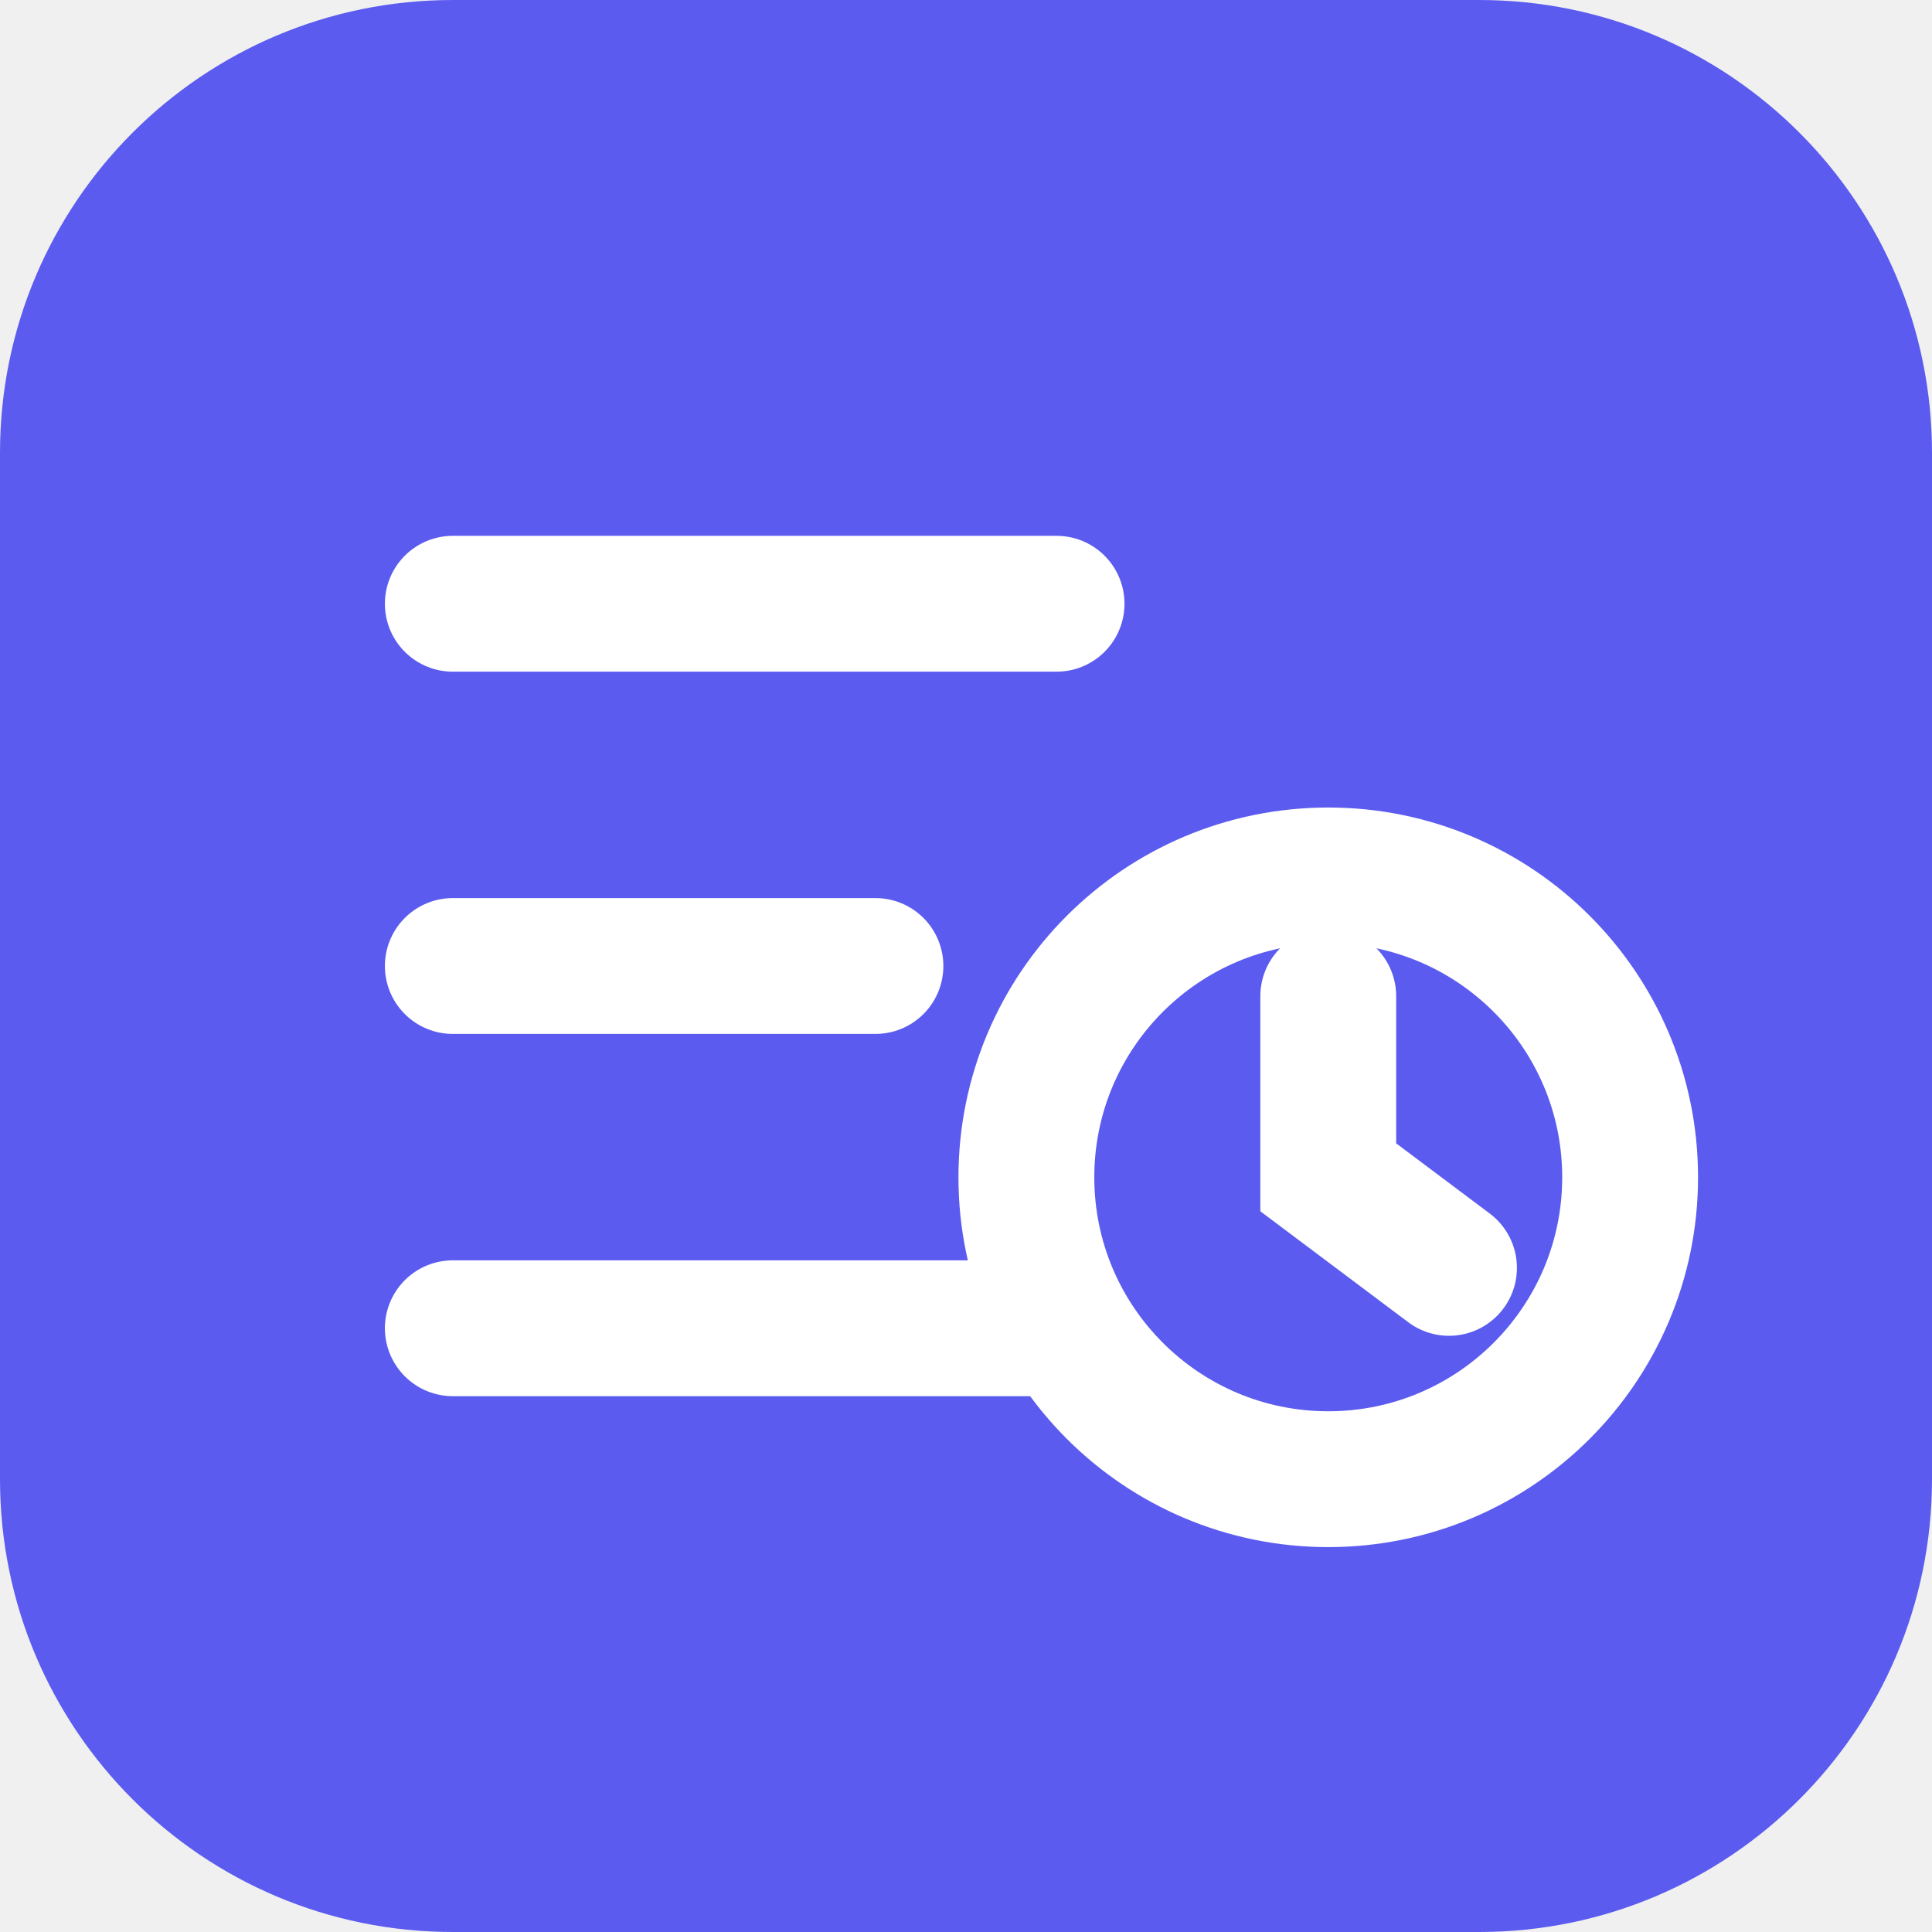
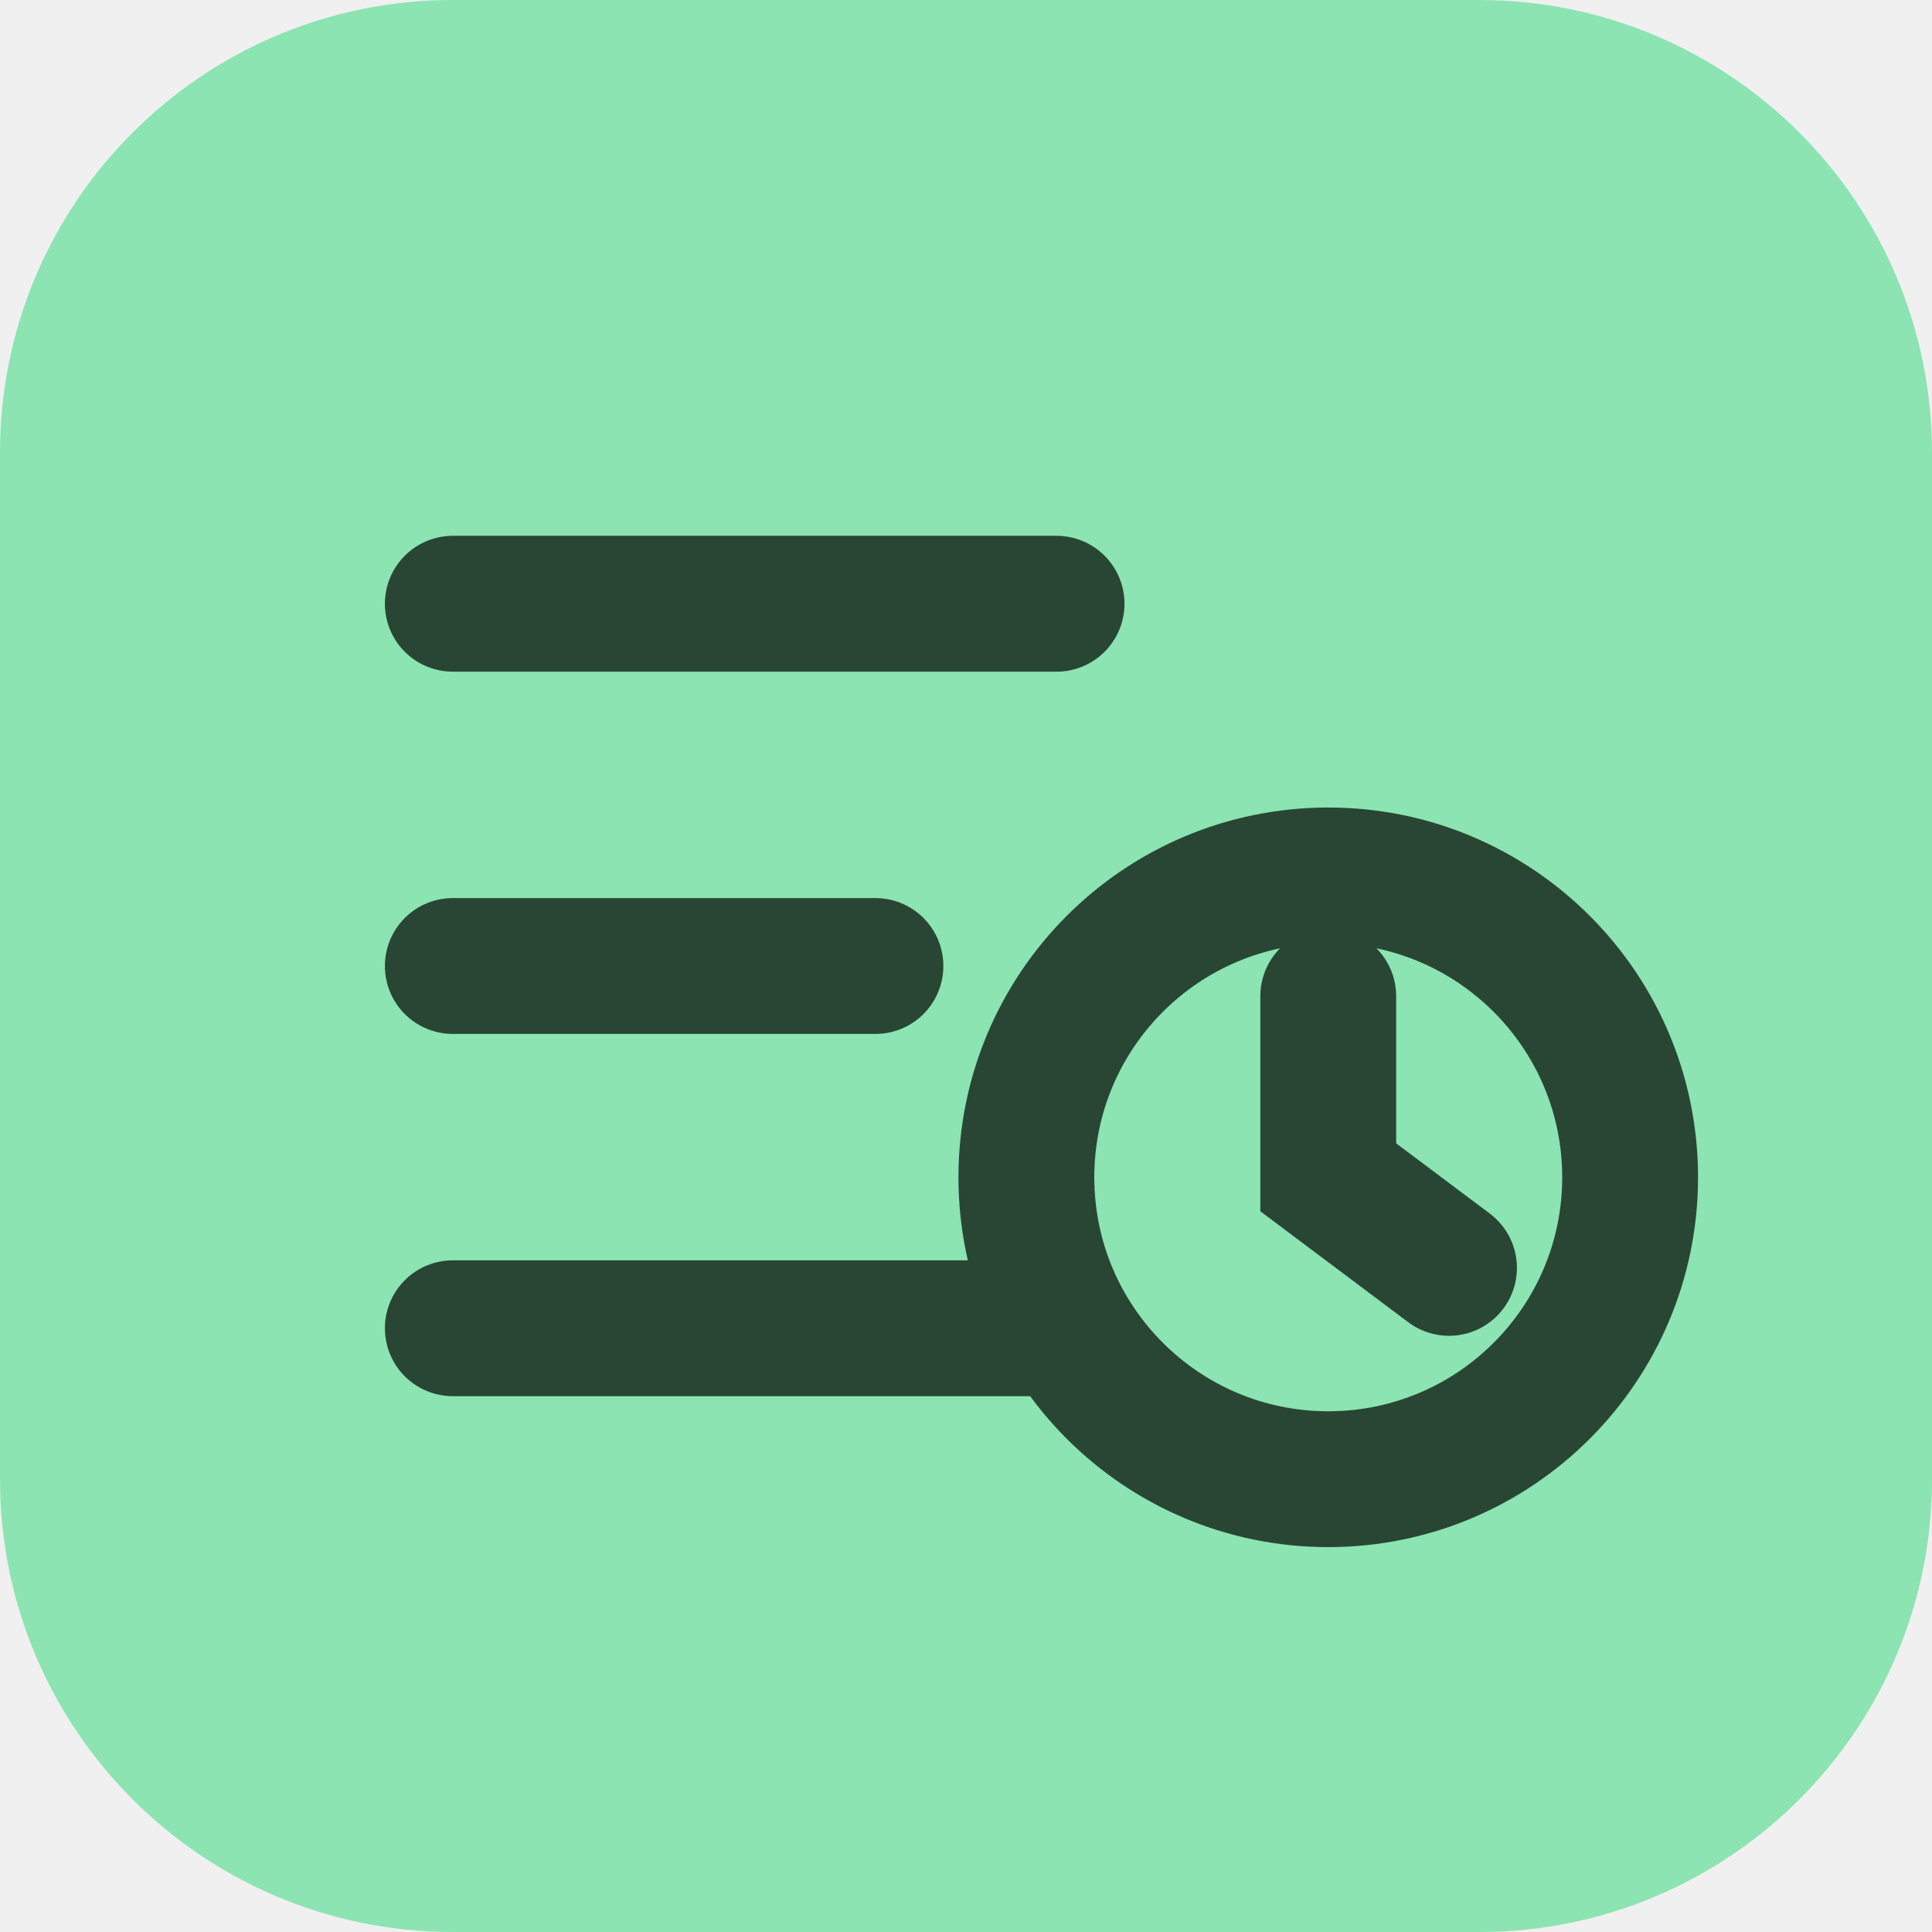
<svg xmlns="http://www.w3.org/2000/svg" viewBox="0 0 128 128">
-   <rect width="128" height="128" rx="30" fill="#5b5bf0" />
-   <g fill="none" stroke="#fff" stroke-width="9" stroke-linecap="round">
+   <rect width="128" height="128" rx="30" fill="#8be4b2" />
+   <g fill="none" stroke="#294635" stroke-width="9" stroke-linecap="round">
    <path d="M30 40h40M30 64h28M30 88h40" />
    <circle cx="88" cy="78" r="20" />
    <path d="M88 66v12l8 6" />
  </g>
</svg>
